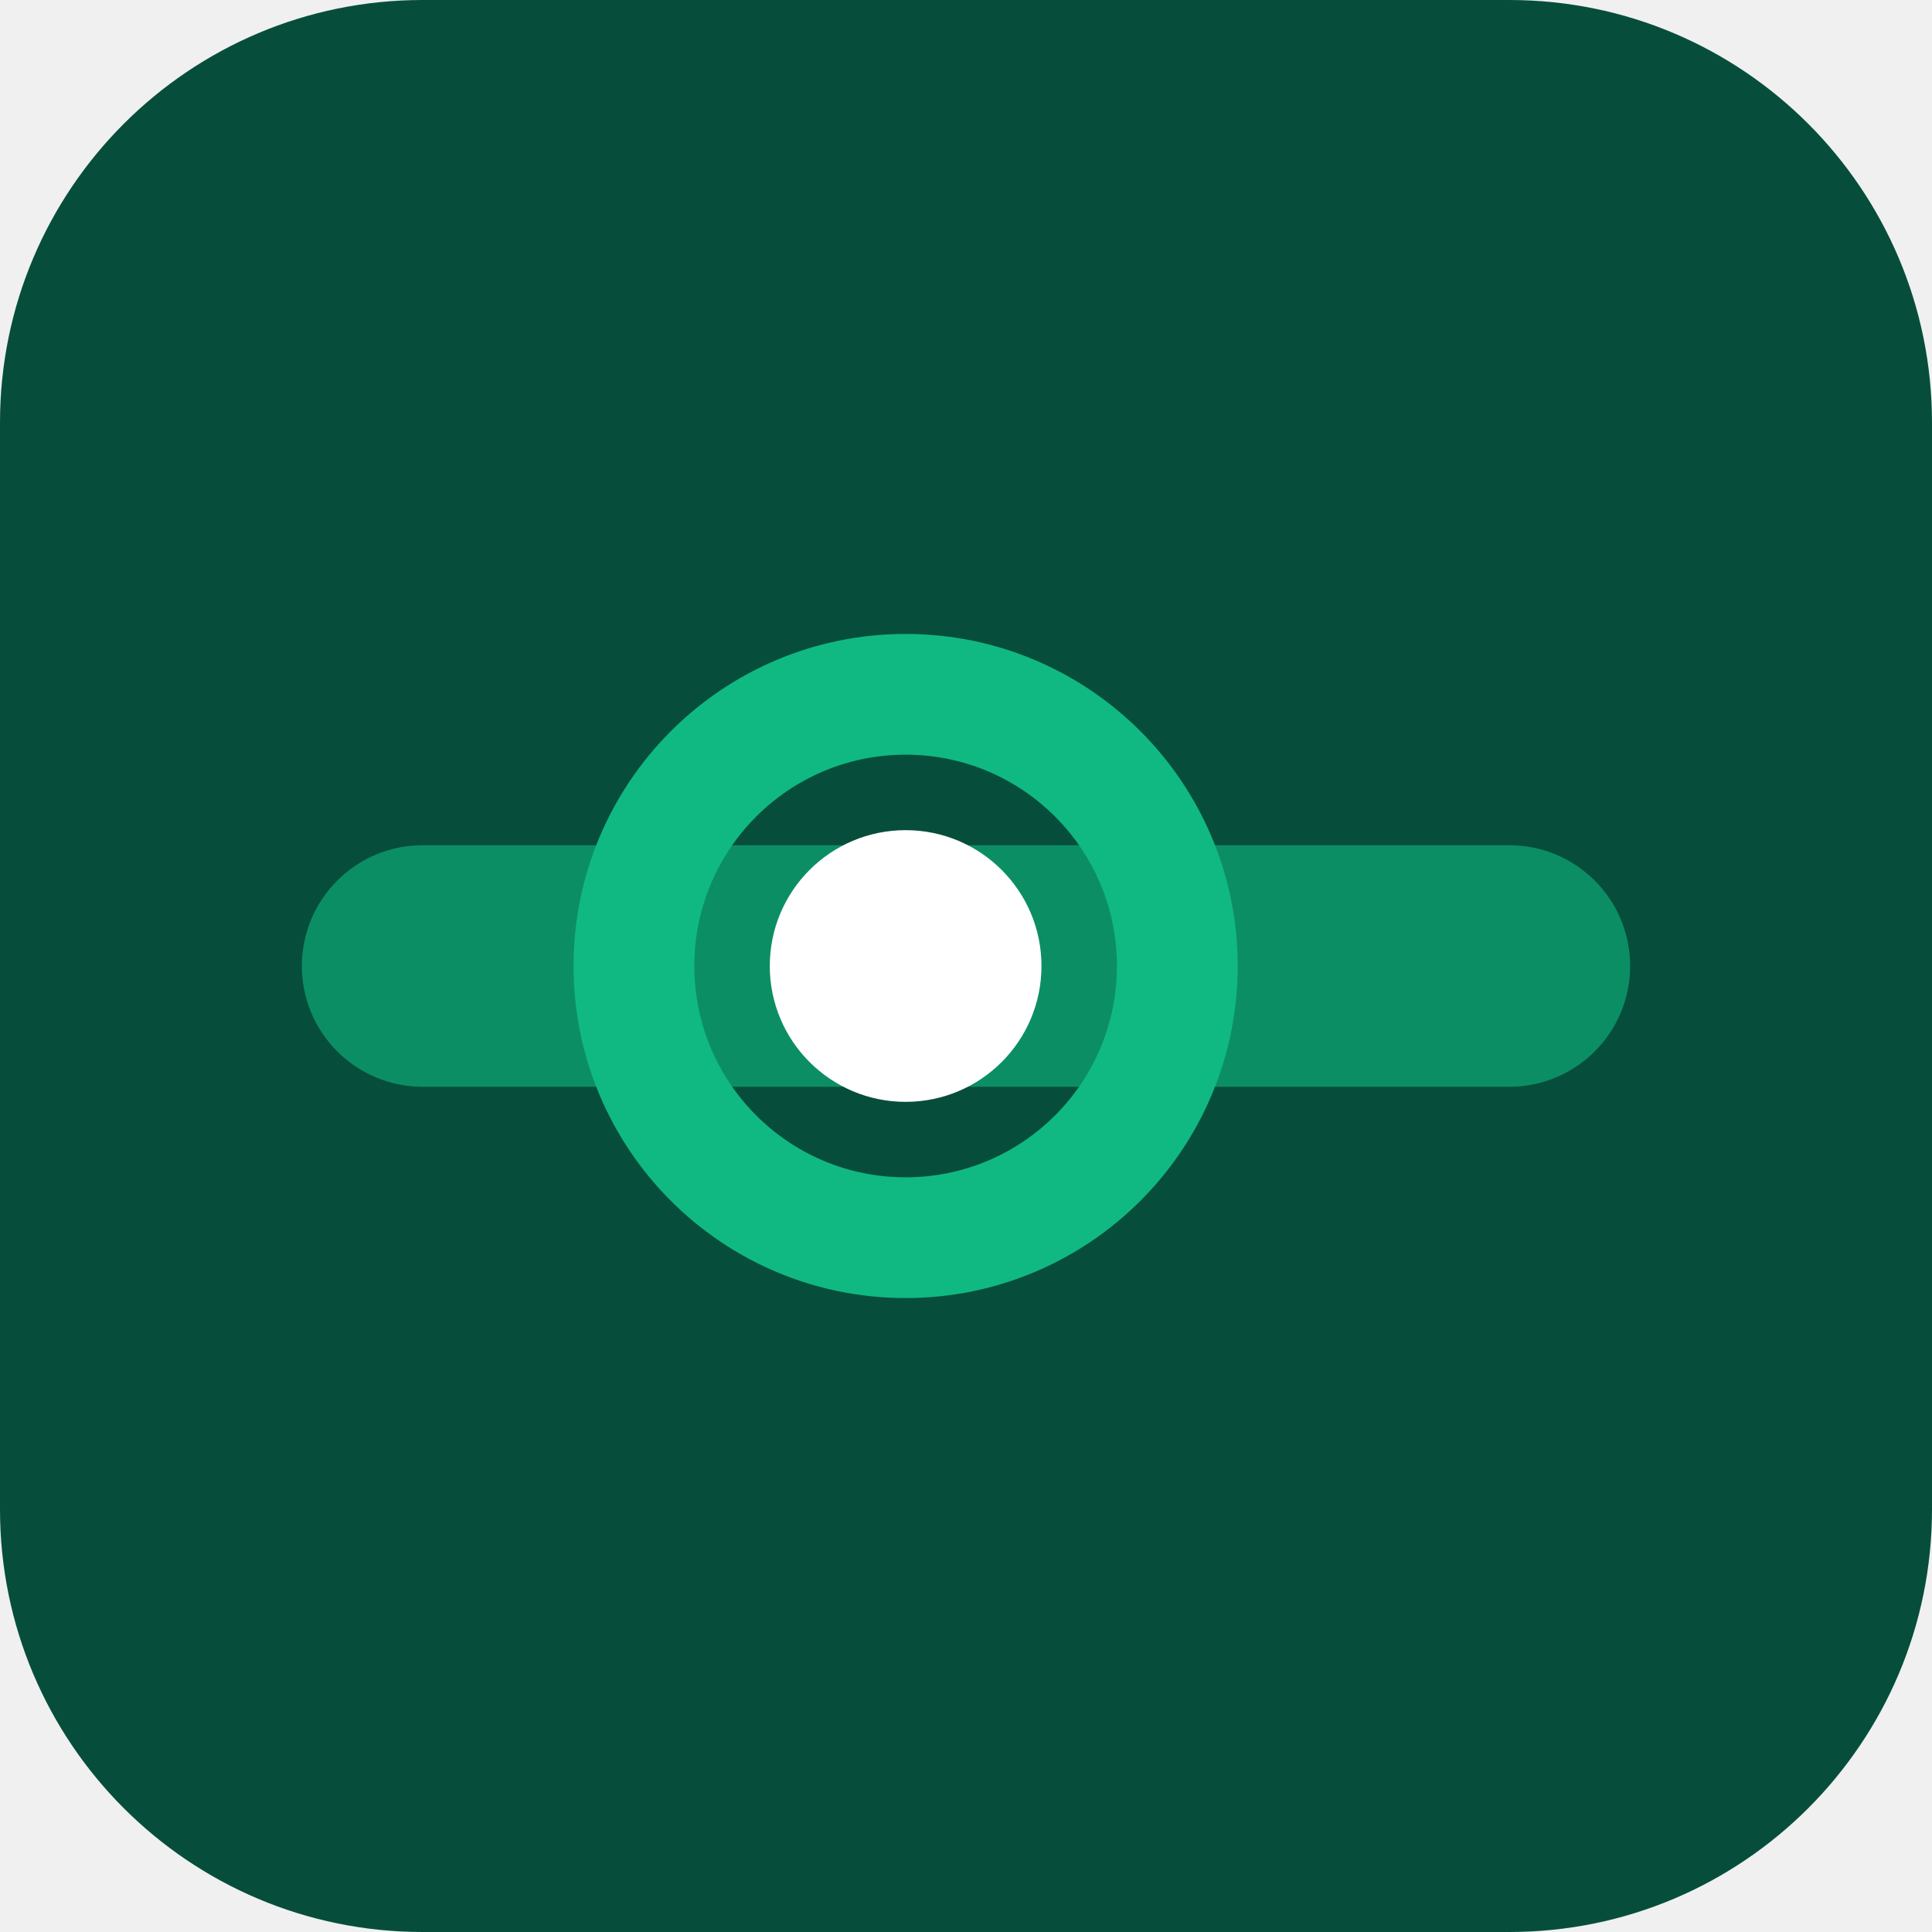
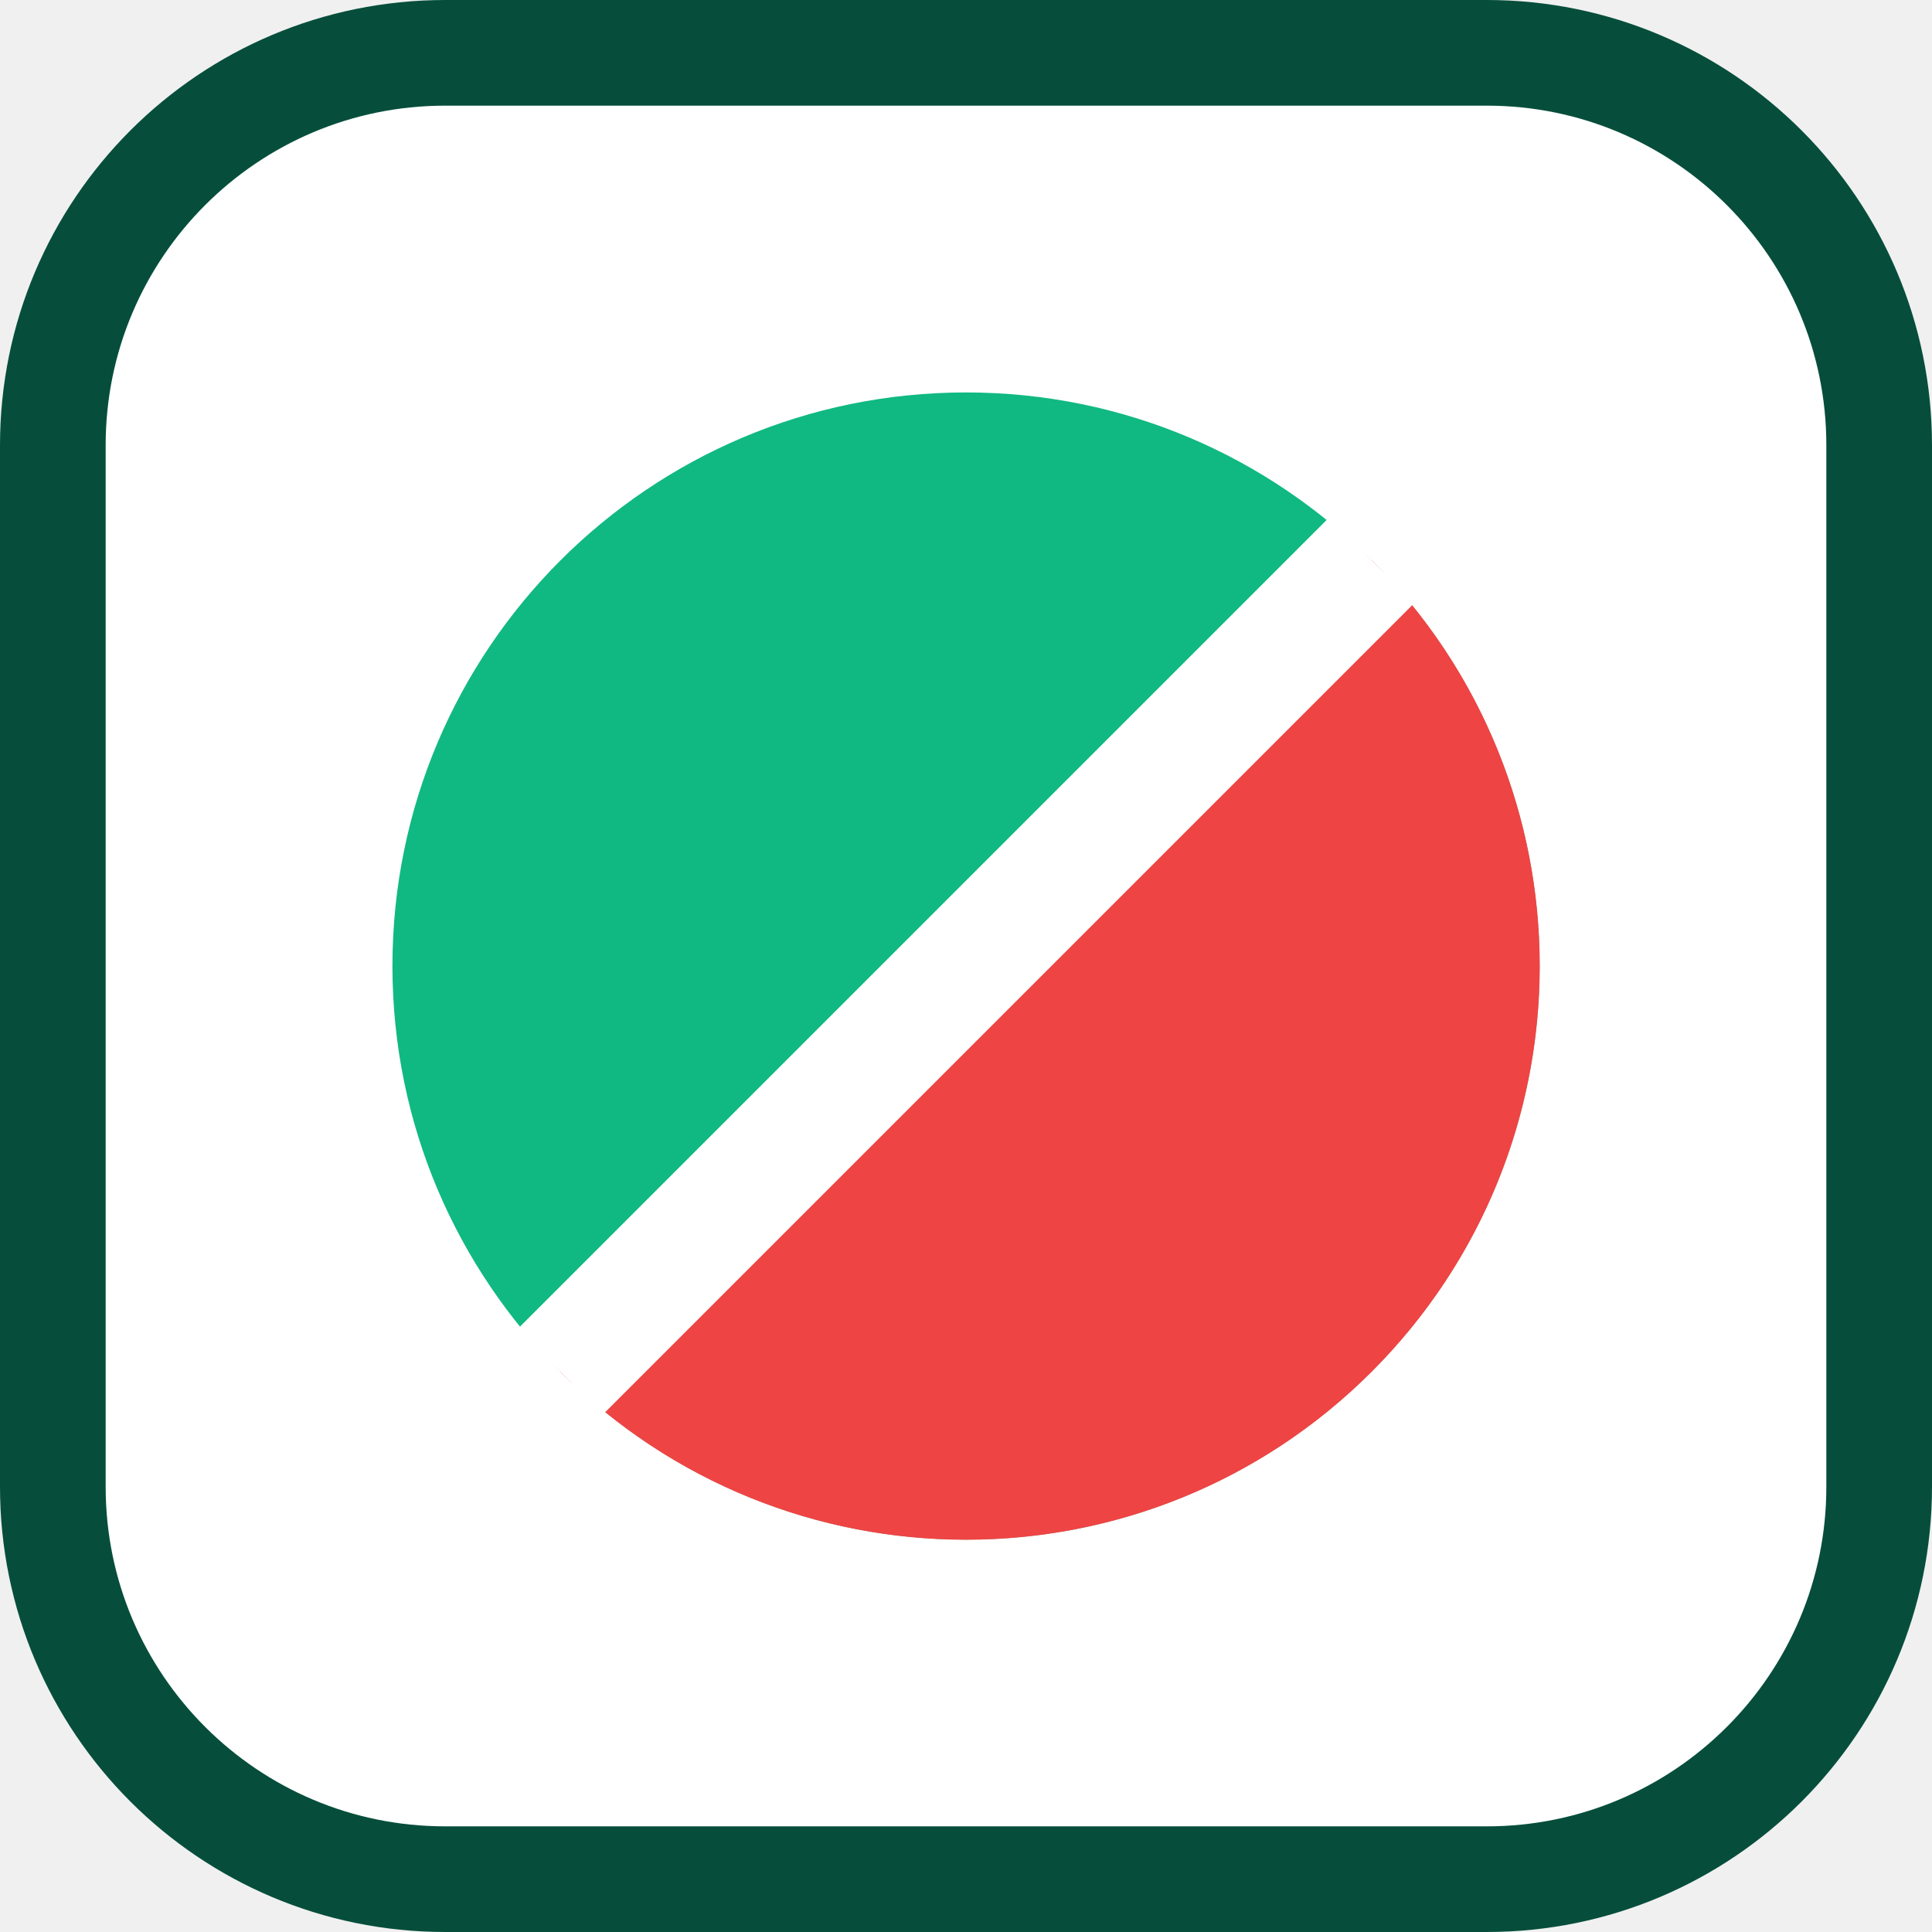
<svg xmlns="http://www.w3.org/2000/svg" viewBox="0 0 64 64">
-   <rect width="64" height="64" rx="14" fill="#064e3b" />
-   <rect x="10" y="28" width="44" height="8" rx="4" fill="#10b981" opacity="0.6" />
-   <circle cx="30" cy="32" r="9" fill="none" stroke="#10b981" stroke-width="4" />
-   <circle cx="30" cy="32" r="4.5" fill="#ffffff" />
+   <rect x="1.75" y="1.75" width="60.5" height="60.5" rx="13" fill="#ffffff" stroke="#064e3b" stroke-width="3.5" />
+   <circle cx="32" cy="32" r="19" fill="#10b981" />
+   <path d="M45.44 18.56 A19 19 0 0 1 18.56 45.44 Z" fill="#ef4444" />
+   <line x1="45.44" y1="18.56" x2="18.56" y2="45.44" stroke="#ffffff" stroke-width="4" />
</svg>
